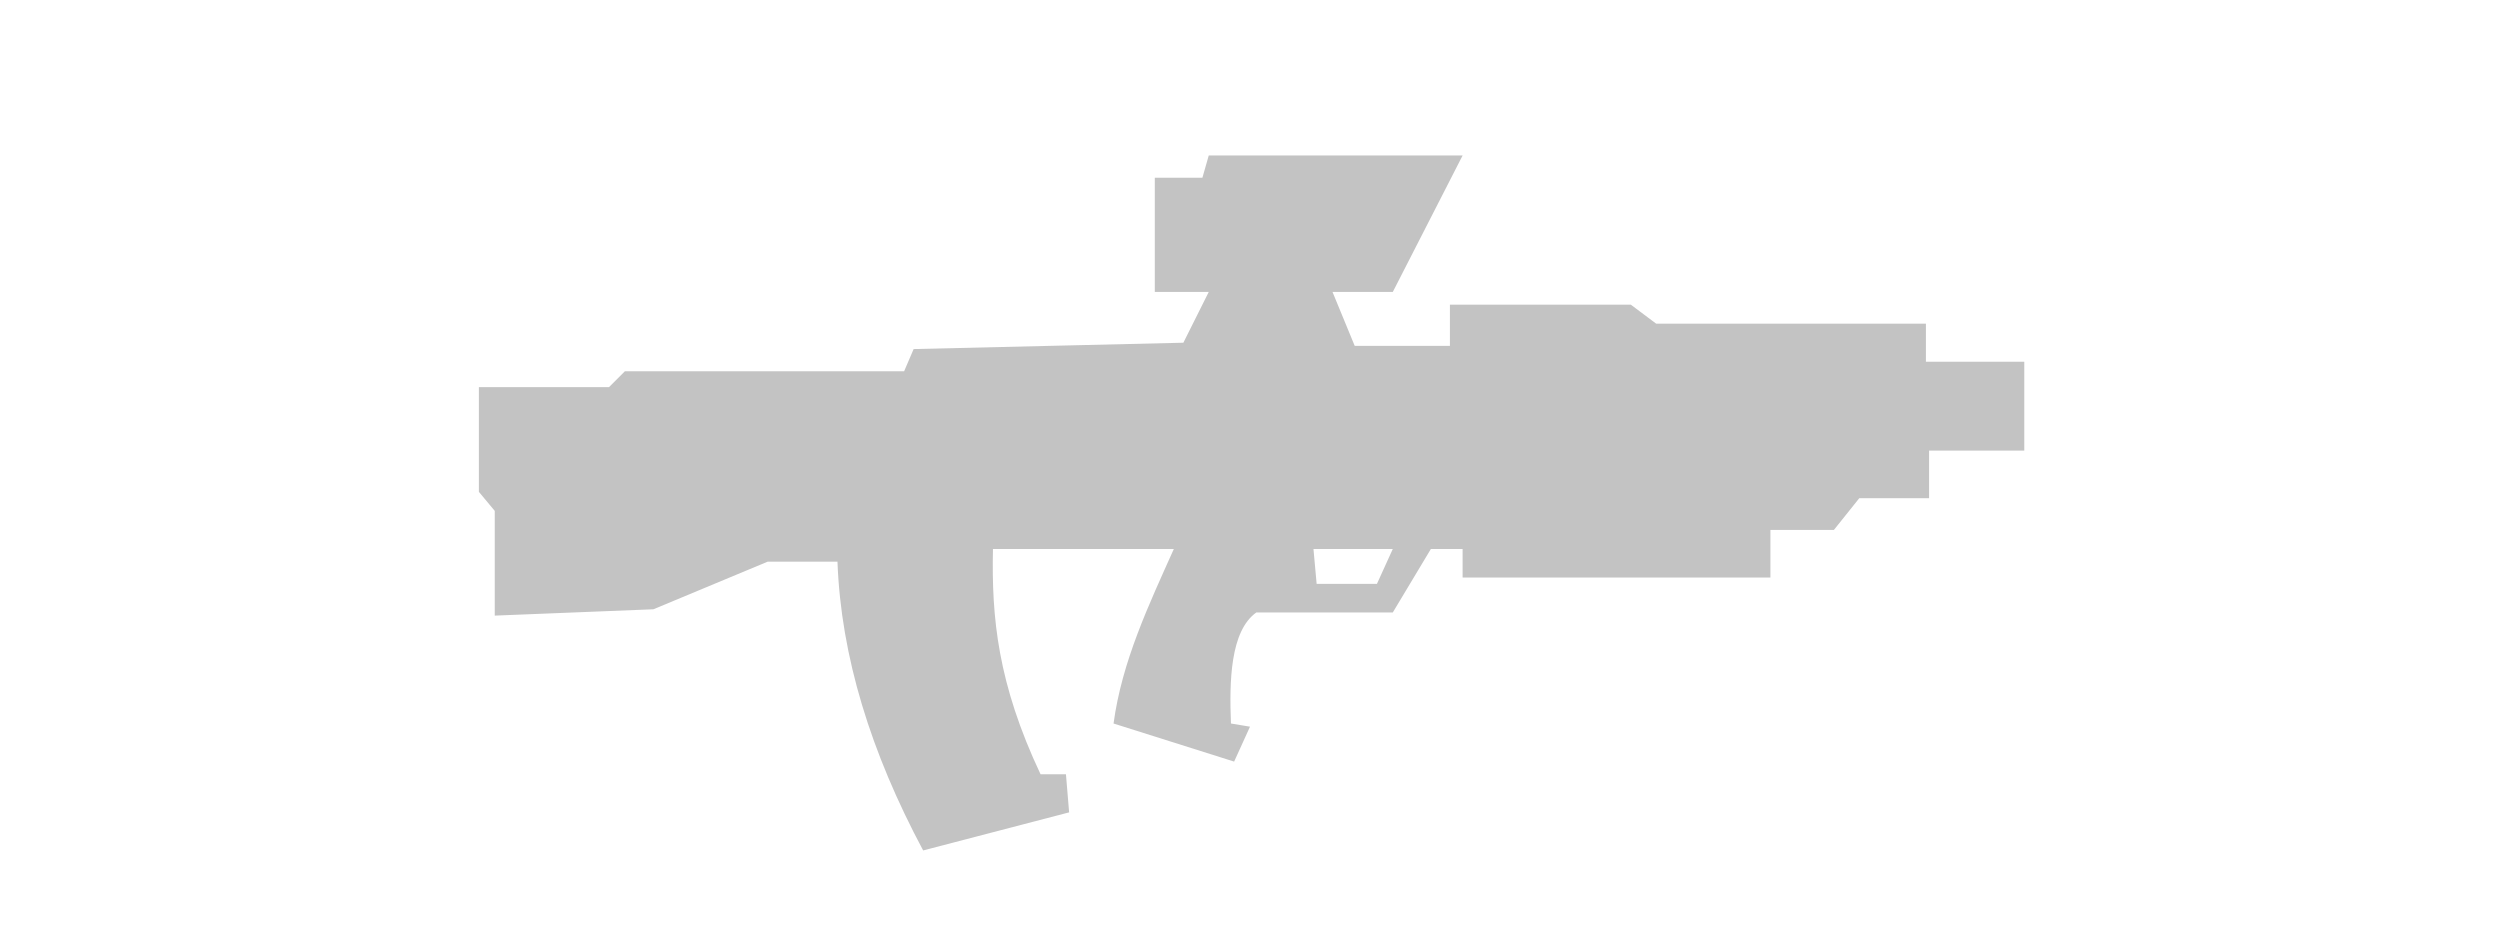
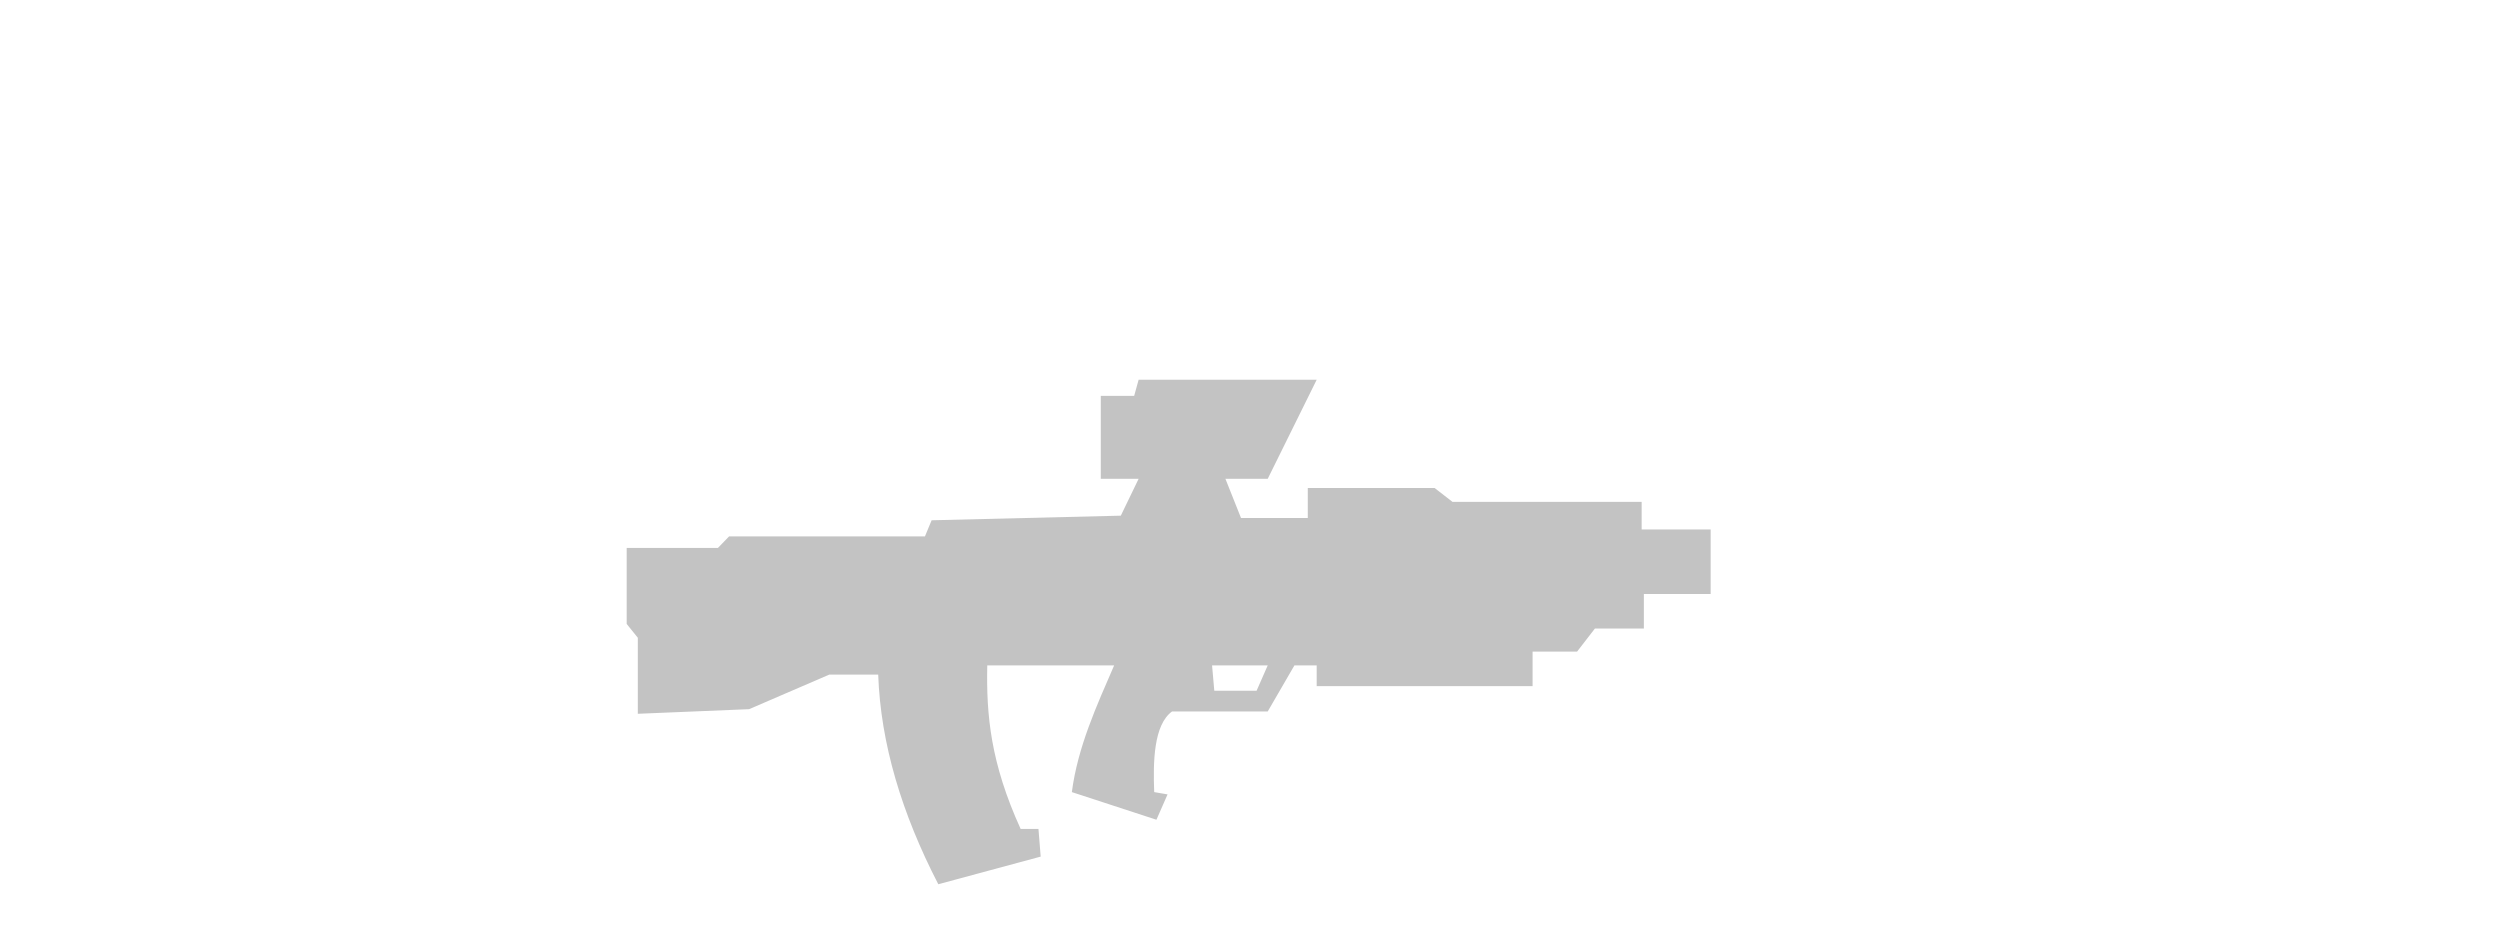
- <svg xmlns="http://www.w3.org/2000/svg" width="302" height="115" viewBox="0 0 600 300" id="svg4136" version="1.1">
+ <svg xmlns="http://www.w3.org/2000/svg" version="1.1" id="svg4136" viewBox="0 0 600 300" height="115" width="302">
  <defs id="defs4138" />
-   <path id="path4739" d="m 287,49 -2,7 -15,0 0,36 17,0 -8,16 -85,2 -3,7 -88,0 -5,5 -41,0 0,33 5,6 0,33 50,-2 36,-15 22,0 c 1.087,29.839 10.536,60.2 27,91 l 46,-12 -1,-12 -8,0 c -13.496,-28.616 -15.47,-49.367 -15,-71 l 57,0 c -7.756,17.322 -16.357,35.354 -19,55 l 38,12 5,-11 -6,-1 c -0.53,-13.158 -0.251,-29.142 8,-35 l 43,0 12,-20 10,0 0,9 97,0 0,-15 20,0 8,-10 22,0 0,-15 30,0 0,-28 -31,0 0,-12 -85,0 -8,-6 -57,0 0,13 -30,0 -7,-17 19,0 22,-43 z m 58,124 -5,11 -19,0 -1,-11 z" style="fill:#c3c3c3;fill-opacity:1;fill-rule:evenodd;stroke:none;stroke-width:1px;stroke-linecap:butt;stroke-linejoin:miter;stroke-opacity:1" />
+   <path style="fill:#c3c3c3;fill-opacity:1;fill-rule:evenodd;stroke:none;stroke-width:1px;stroke-linecap:butt;stroke-linejoin:miter;stroke-opacity:1" d="m 264.9,119.673 -1.403,5.082 -10.521,0 0,26.133 11.924,0 -5.611,11.615 -59.62,1.452 -2.104,5.081 -61.725,0 -3.507,3.63 -28.758,0 0,23.956 3.507,4.356 0,23.956 35.071,-1.452 25.251,-10.889 15.431,0 c 0.762,21.661 7.39,43.701 18.938,66.059 l 32.265,-8.711 -0.701,-8.711 -5.611,0 c -9.467,-20.773 -10.851,-35.837 -10.521,-51.541 l 39.981,0 c -5.44,12.575 -11.473,25.664 -13.327,39.926 l 26.654,8.711 3.507,-7.985 -4.209,-0.726 c -0.372,-9.551 -0.176,-21.155 5.611,-25.407 l 30.161,0 8.417,-14.519 7.014,0 0,6.533 68.037,0 0,-10.889 14.028,0 5.611,-7.259 15.431,0 0,-10.889 21.043,0 0,-20.326 -21.744,0 0,-8.711 -59.62,0 -5.611,-4.356 -39.981,0 0,9.437 -21.043,0 -4.91,-12.341 13.327,0 15.431,-31.215 z m 40.682,90.015 -3.507,7.985 -13.327,0 -0.701,-7.985 z" id="path4739" />
</svg>
